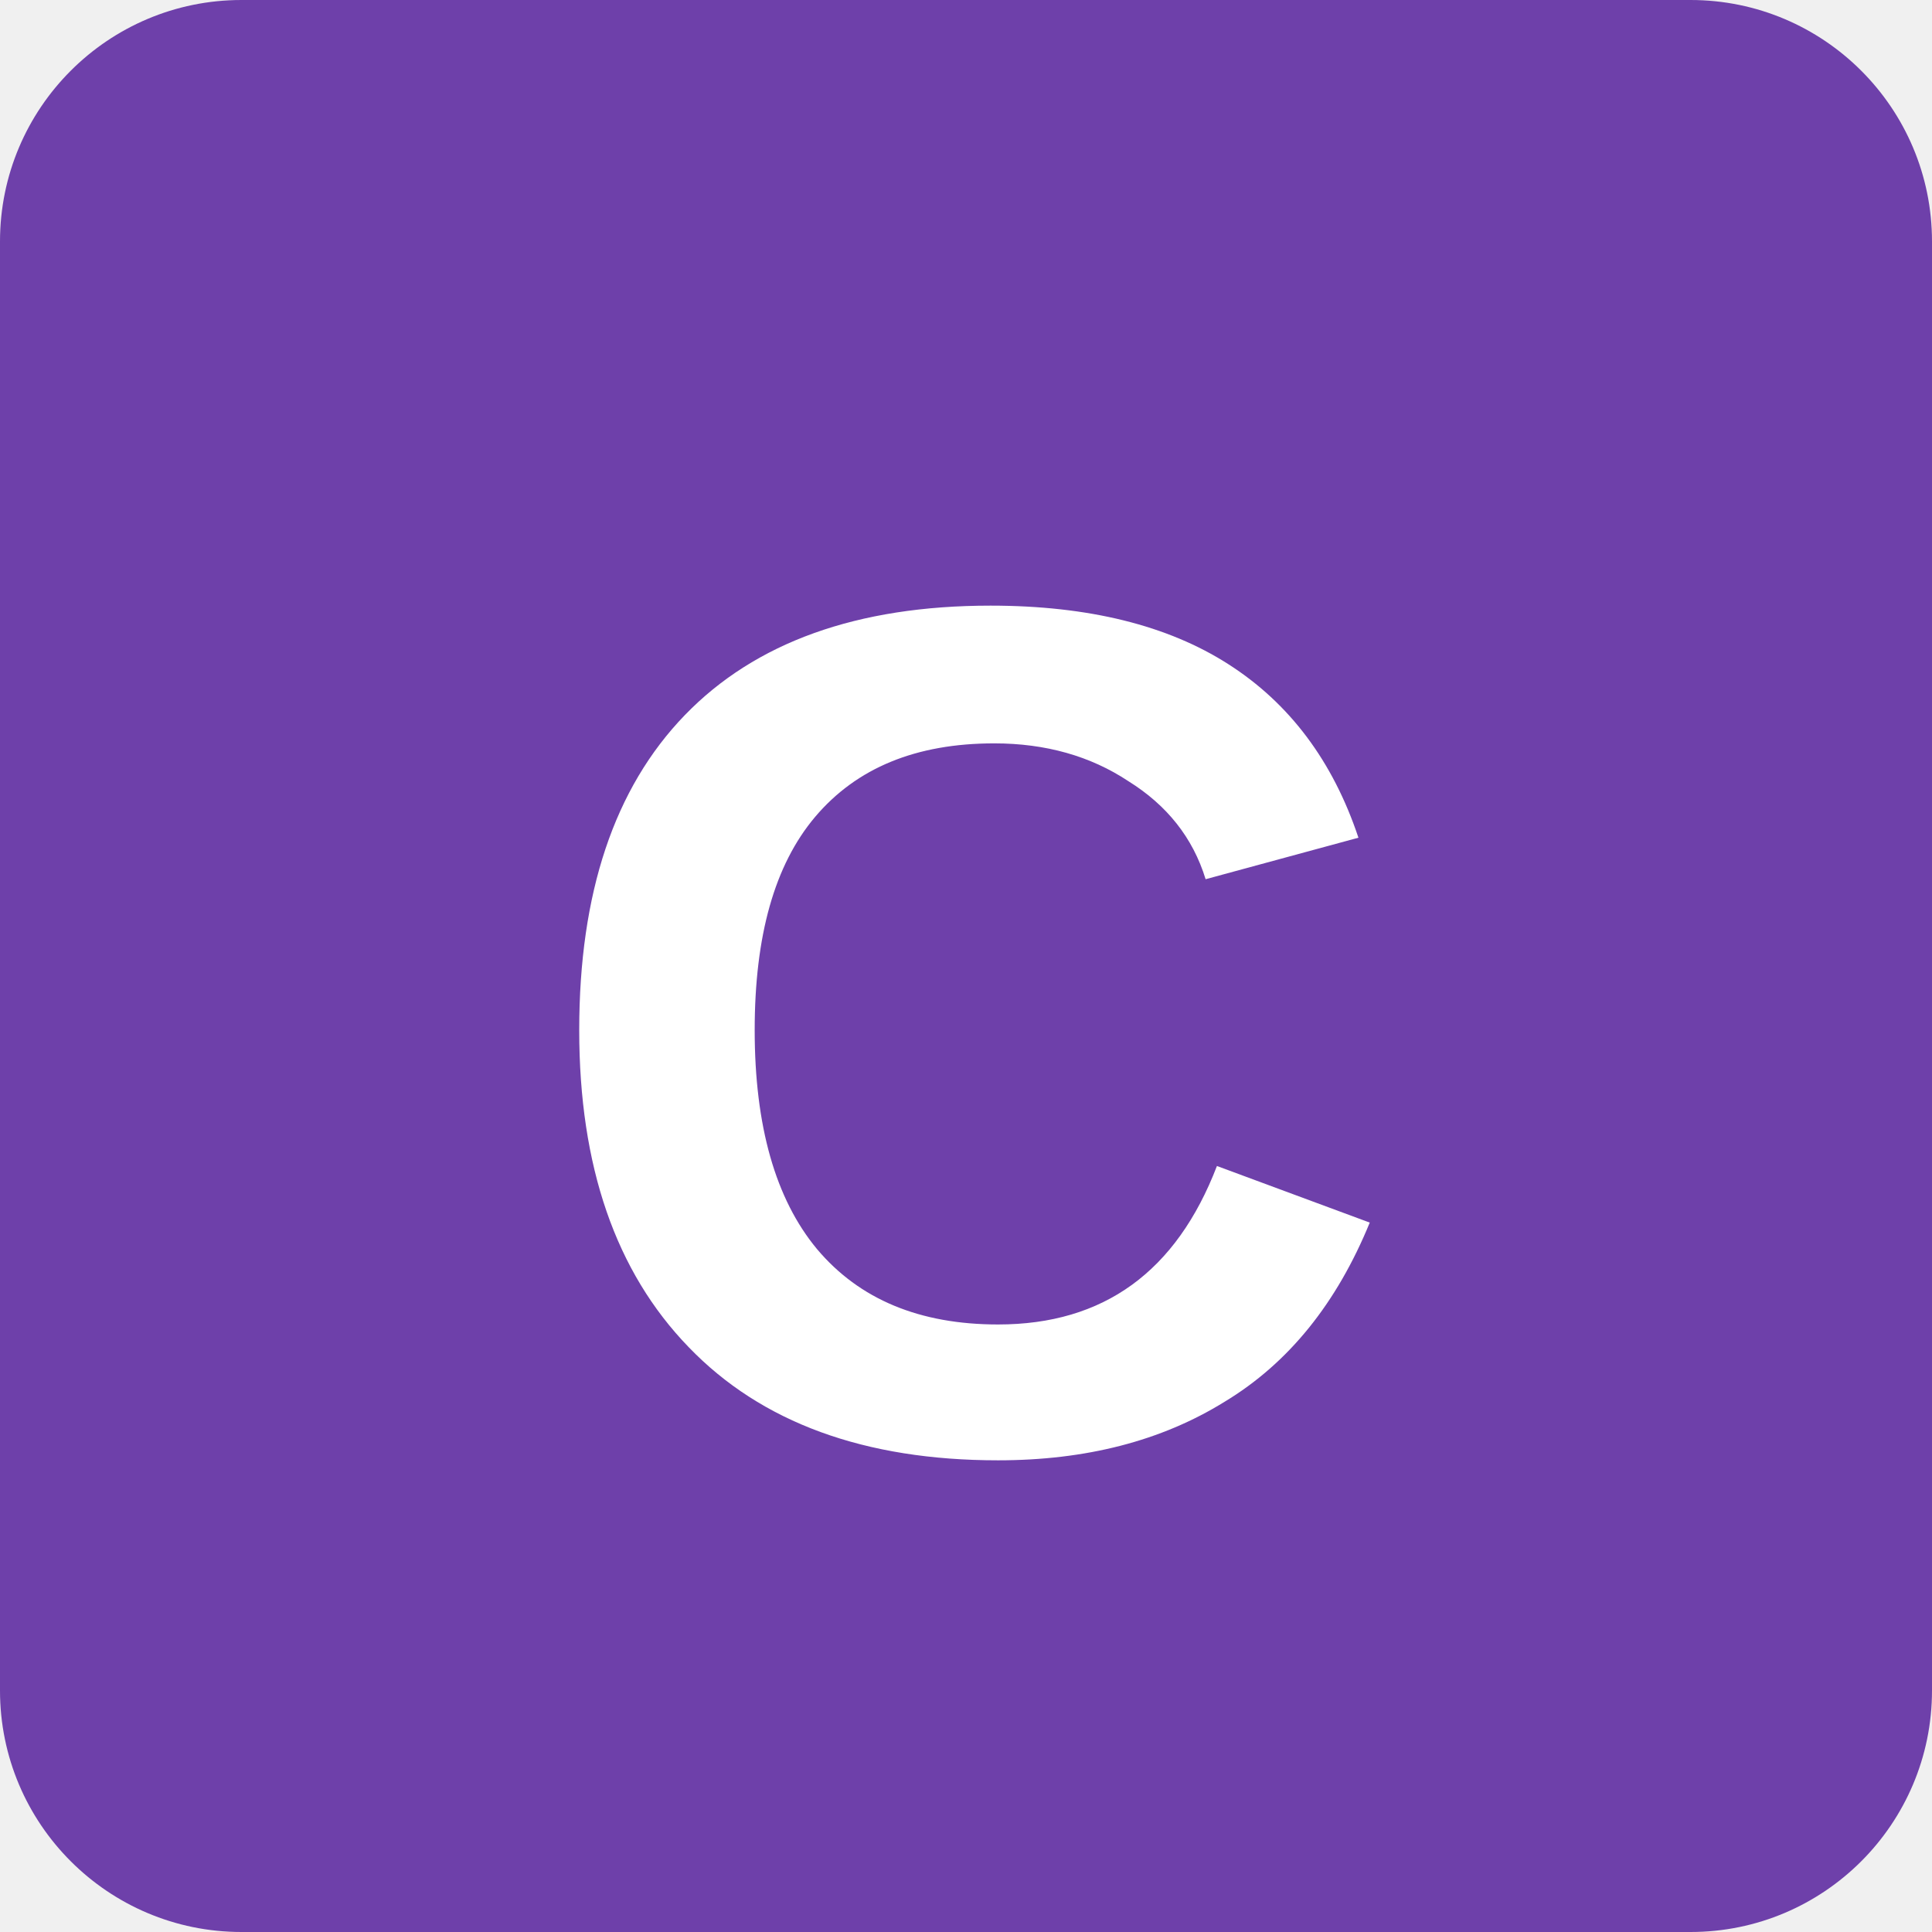
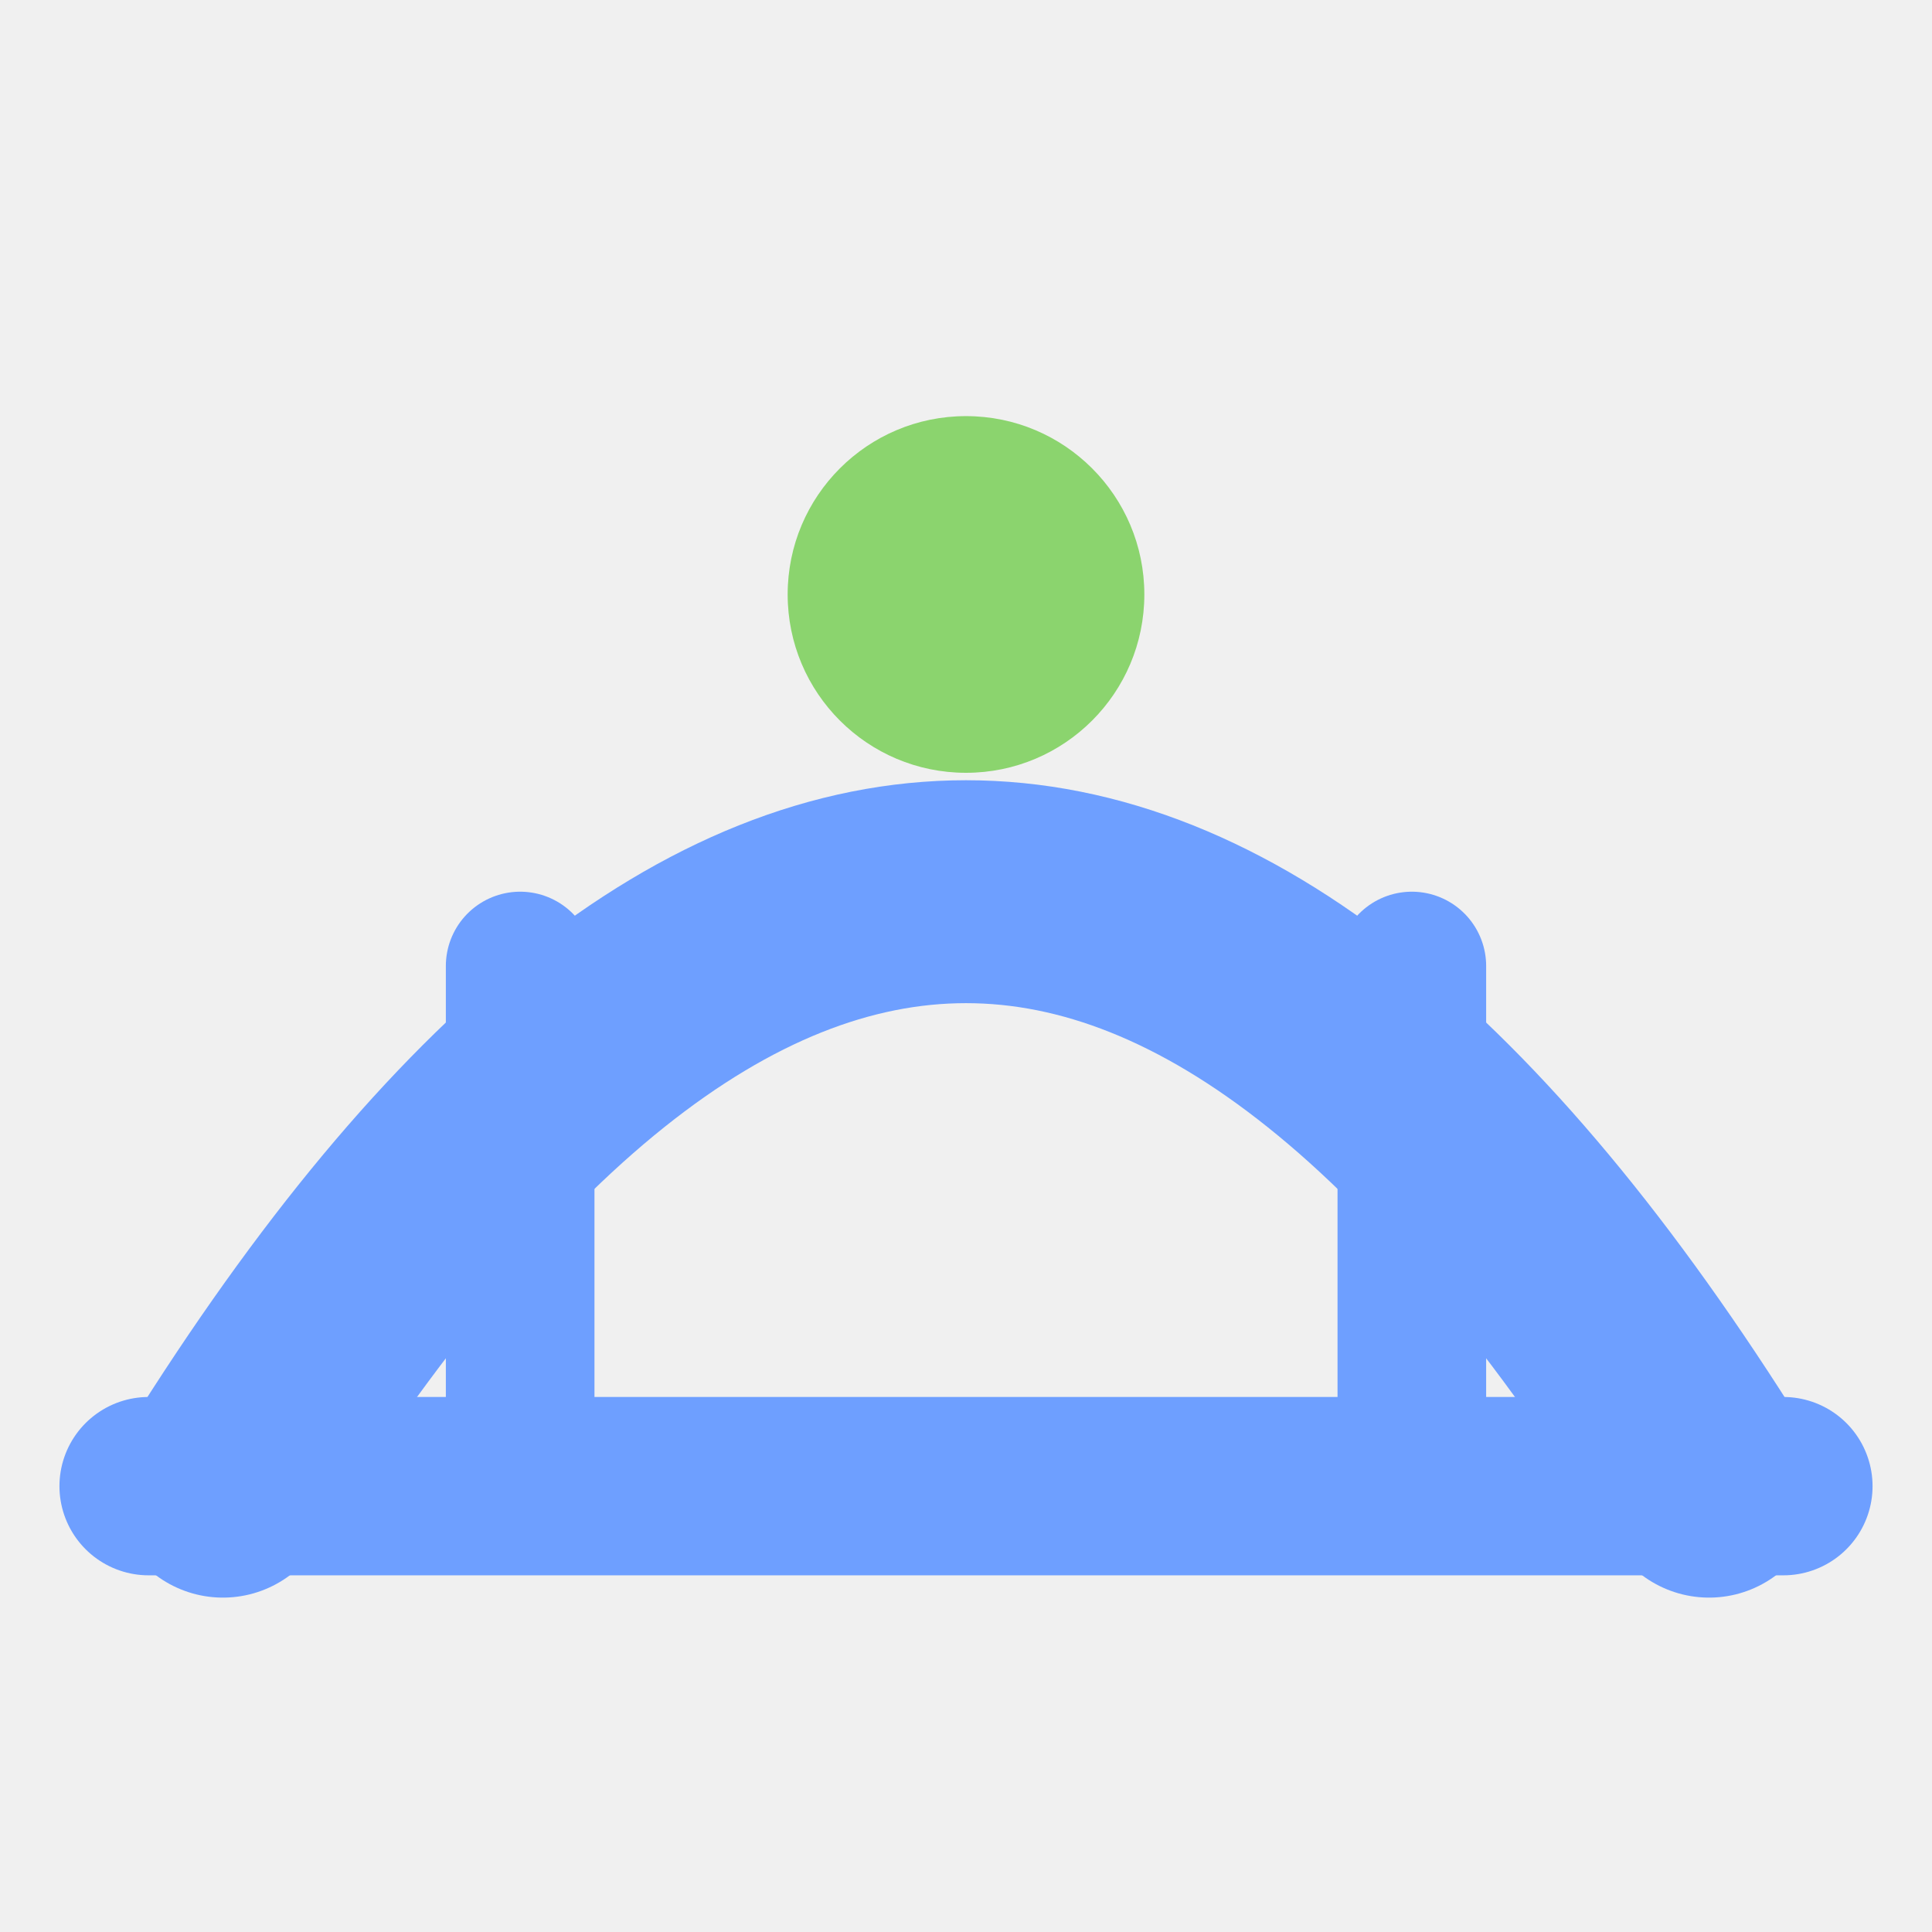
- <svg xmlns="http://www.w3.org/2000/svg" width="16" height="16" viewBox="0 0 16 16">
-   <rect width="16" height="16" fill="#6E40AA" rx="2" />
-   <text x="8" y="12" font-family="Arial" font-size="10" fill="white" text-anchor="middle" font-weight="bold">C</text>
+ <svg xmlns="http://www.w3.org/2000/svg" width="13" height="13" viewBox="0 0 13 13">
+   <path d="M1.5 10 Q6.5 2 11.5 10" fill="none" stroke="#6E9FFF" stroke-width="1.5" stroke-linecap="round" />
+   <line x1="1" y1="10" x2="12" y2="10" stroke="#6E9FFF" stroke-width="1.2" stroke-linecap="round" />
+   <line x1="3.5" y1="6.5" x2="3.5" y2="10" stroke="#6E9FFF" stroke-width="1" stroke-linecap="round" />
+   <line x1="9.5" y1="6.5" x2="9.5" y2="10" stroke="#6E9FFF" stroke-width="1" stroke-linecap="round" />
+   <circle cx="6.5" cy="4" r="1.2" fill="#8BD46E" />
</svg>
